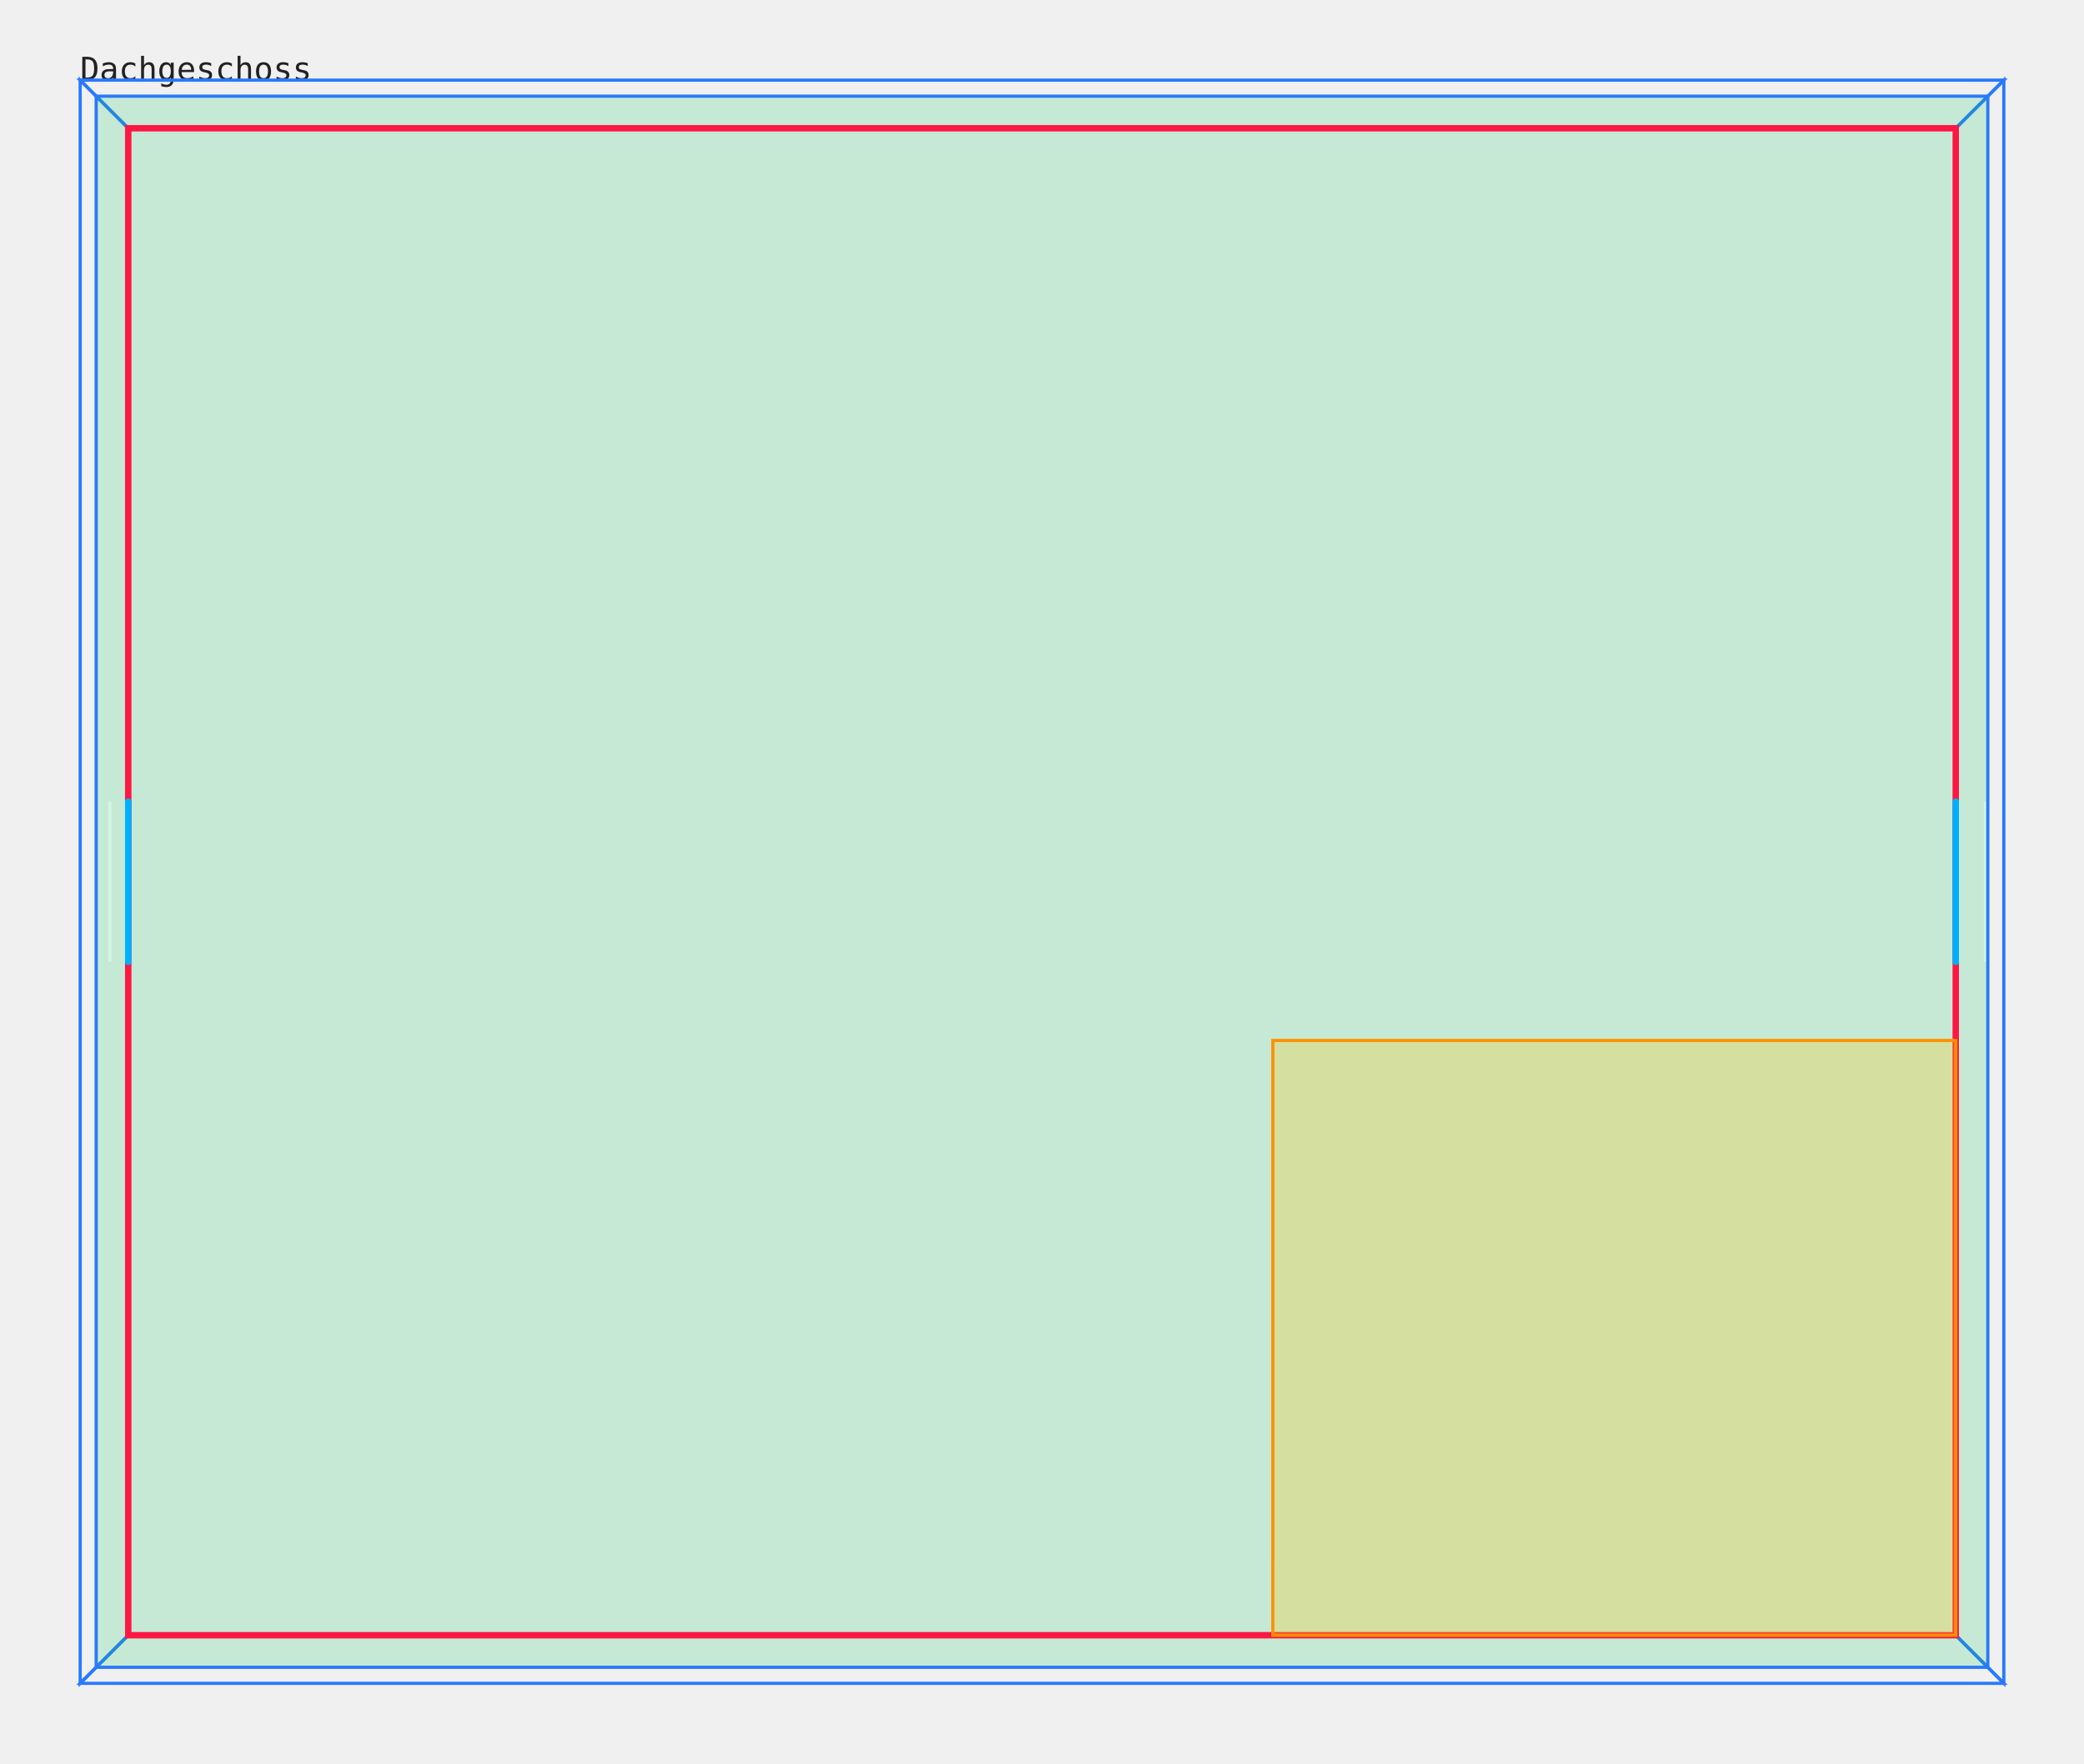
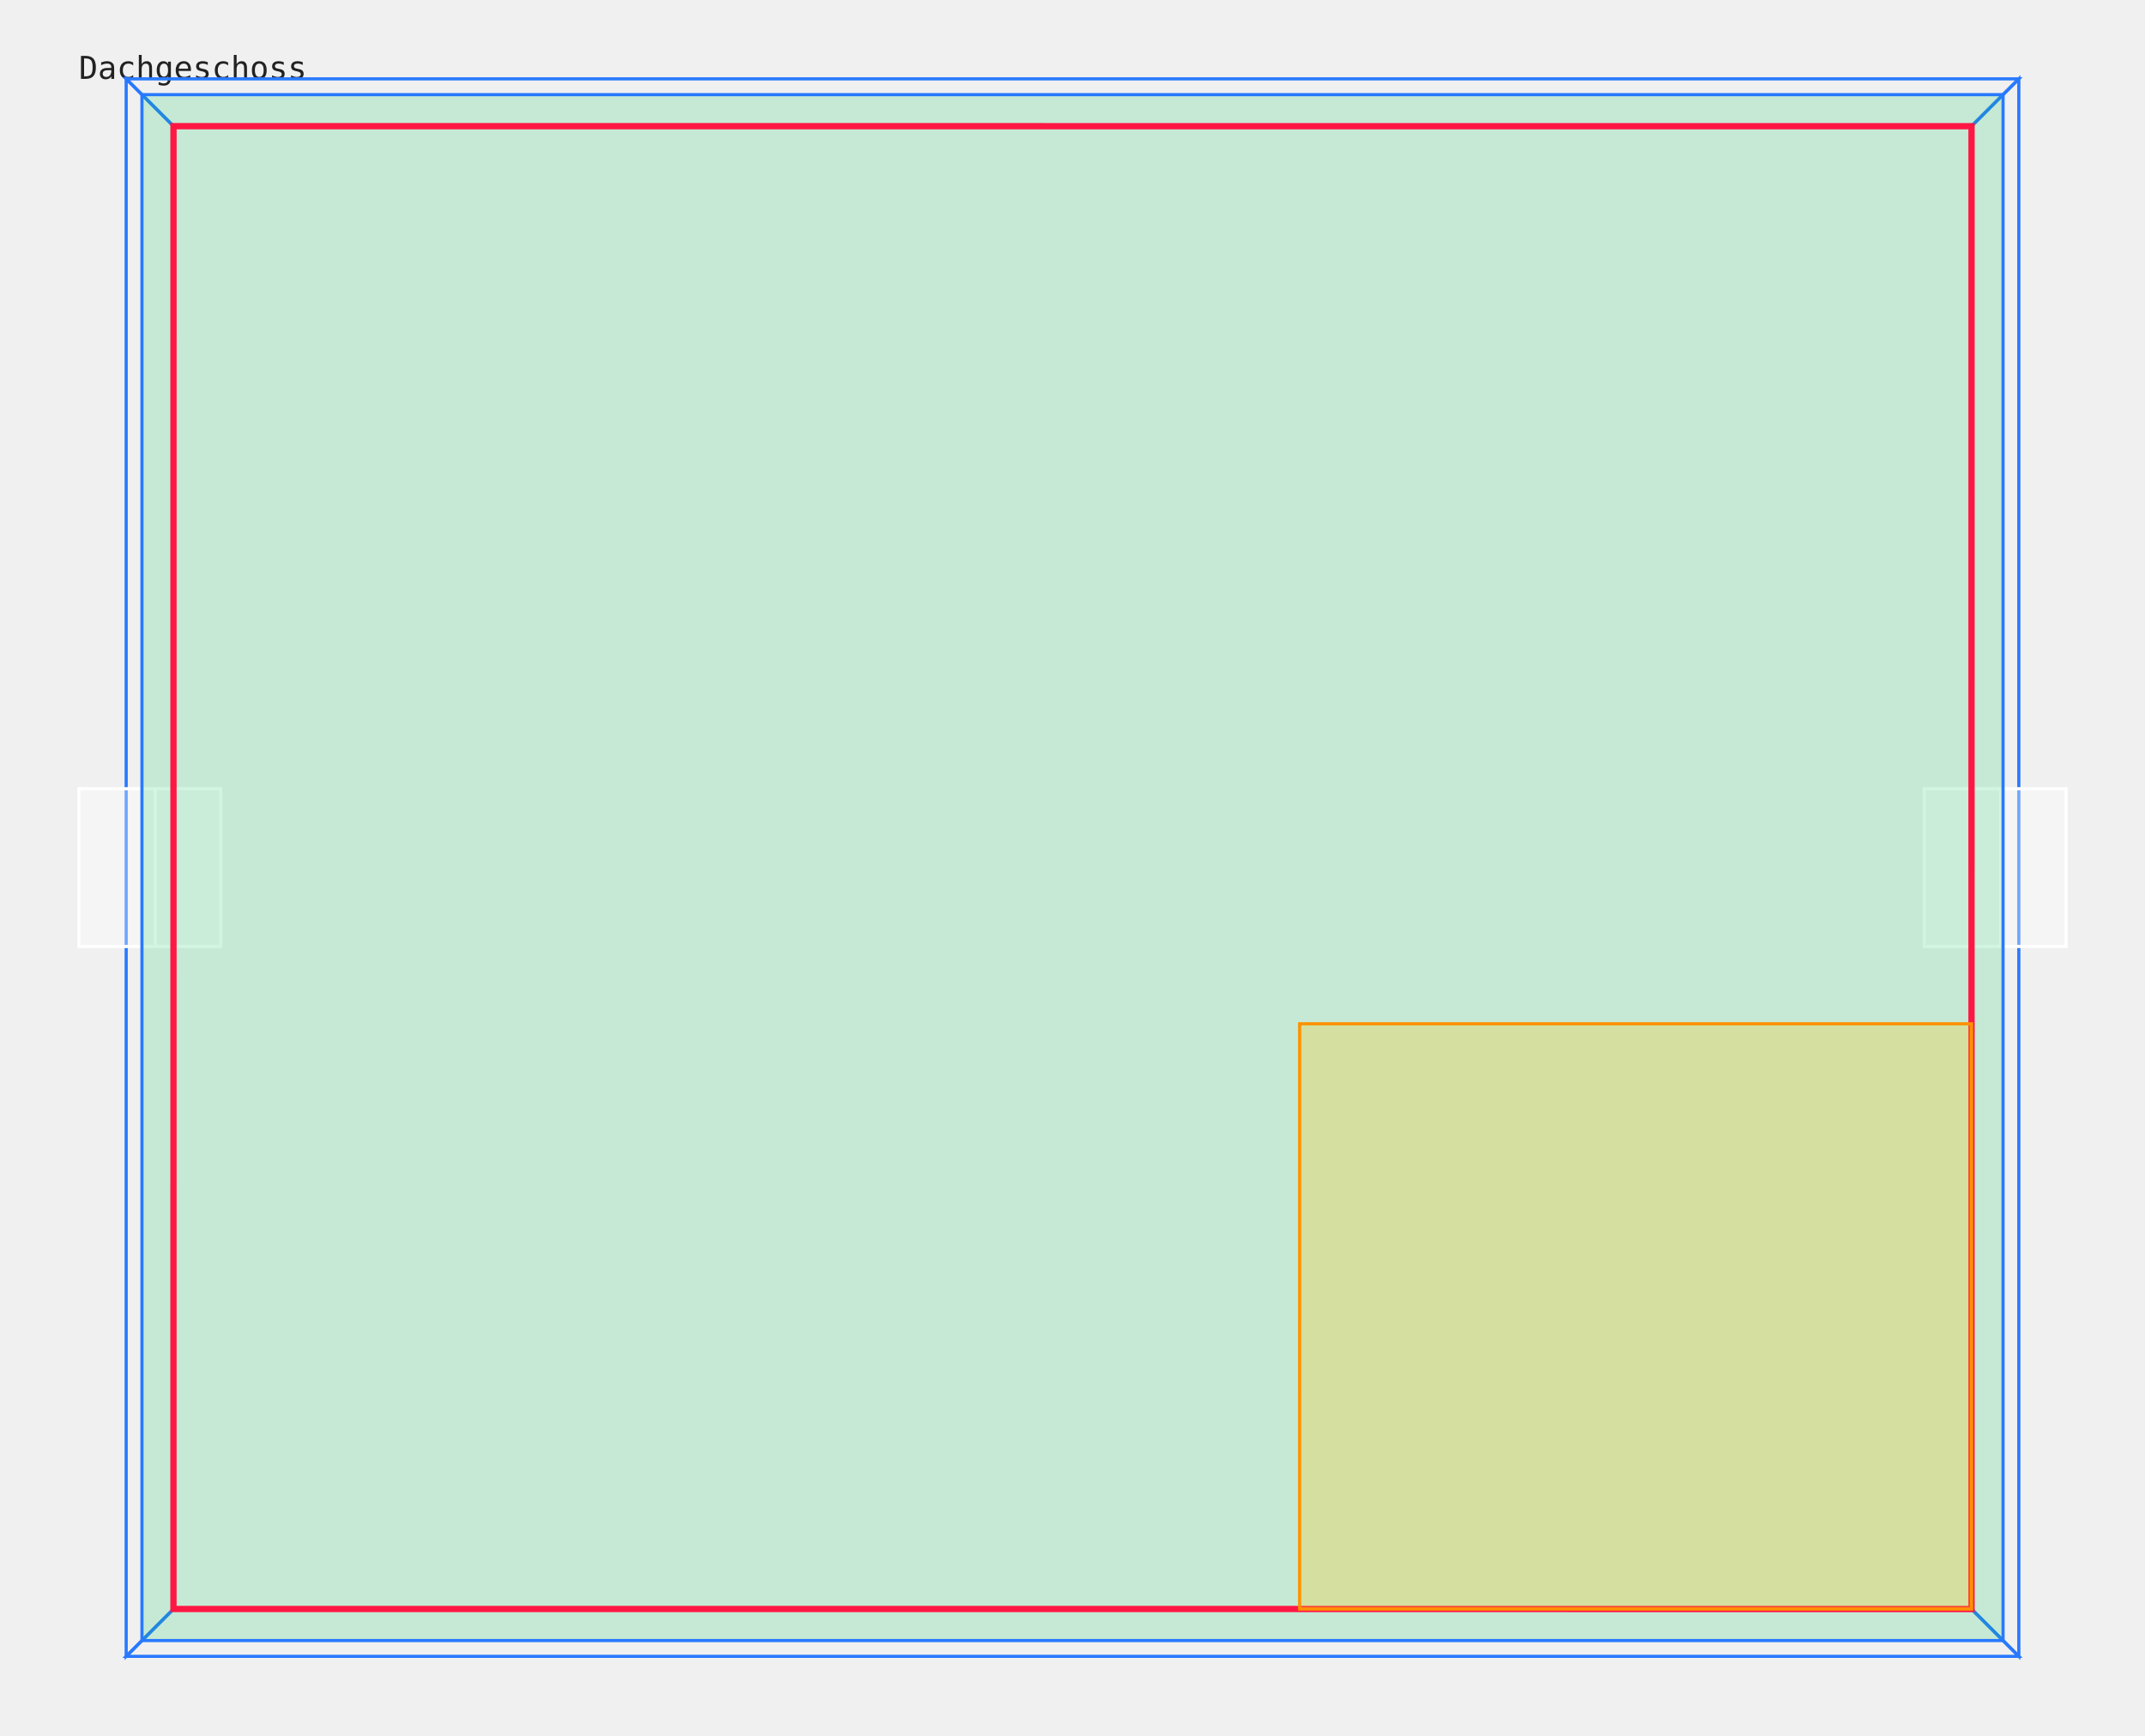
- <svg xmlns="http://www.w3.org/2000/svg" width="13000" height="11000" viewBox="0 0 13000 11000">
+ <svg xmlns="http://www.w3.org/2000/svg" width="13600" height="11000" viewBox="0 0 13600 11000">
  <text x="500" y="500" fill="#222" font-size="200" font-family="monospace">Dachgeschoss</text>
-   <polygon points="800,10200 800,800 500,500 500,10500" fill="none" stroke="#2979ff" stroke-width="20" />
-   <polygon points="685,6000 685,5999.4 685,5997.59 685,5994.59 685,5990.39 685,5985.02 685,5978.47 685,5970.77 685,5961.94 685,5951.99 685,5940.96 685,5928.86 685,5915.73 685,5901.6 685,5886.51 685,5870.48 685,5853.55 685,5835.78 685,5817.2 685,5797.85 685,5777.79 685,5757.05 685,5735.7 685,5713.78 685,5691.34 685,5668.44 685,5645.14 685,5621.49 685,5597.54 685,5573.37 685,5549.01 685,5524.53 685,5500 685,5475.47 685,5450.99 685,5426.63 685,5402.46 685,5378.51 685,5354.86 685,5331.56 685,5308.66 685,5286.22 685,5264.3 685,5242.95 685,5222.21 685,5202.15 685,5182.8 685,5164.22 685,5146.45 685,5129.52 685,5113.49 685,5098.4 685,5084.27 685,5071.14 685,5059.04 685,5048.01 685,5038.06 685,5029.23 685,5021.53 685,5014.98 685,5009.61 685,5005.41 685,5002.41 685,5000.6 685,5000 685,5000.6 685,5002.41 685,5005.41 685,5009.61 685,5014.98 685,5021.53 685,5029.23 685,5038.06 685,5048.01 685,5059.04 685,5071.14 685,5084.27 685,5098.4 685,5113.49 685,5129.52 685,5146.45 685,5164.22 685,5182.8 685,5202.15 685,5222.21 685,5242.95 685,5264.3 685,5286.22 685,5308.66 685,5331.56 685,5354.86 685,5378.51 685,5402.46 685,5426.63 685,5450.99 685,5475.47 685,5500 685,5524.53 685,5549.01 685,5573.37 685,5597.54 685,5621.49 685,5645.14 685,5668.44 685,5691.34 685,5713.78 685,5735.7 685,5757.05 685,5777.79 685,5797.85 685,5817.2 685,5835.78 685,5853.55 685,5870.48 685,5886.51 685,5901.6 685,5915.73 685,5928.86 685,5940.96 685,5951.99 685,5961.94 685,5970.77 685,5978.47 685,5985.02 685,5990.39 685,5994.59 685,5997.59 685,5999.4" fill="#FFFFFF55" stroke="white" stroke-width="20" />
-   <polygon points="12200,800 12500,500 500,500 800,800" fill="none" stroke="#2979ff" stroke-width="20" />
-   <polygon points="12500,10500 12500,500 12200,800 12200,10200" fill="none" stroke="#2979ff" stroke-width="20" />
-   <polygon points="12385,5000 12385,5000.6 12385,5002.41 12385,5005.41 12385,5009.61 12385,5014.98 12385,5021.53 12385,5029.23 12385,5038.06 12385,5048.01 12385,5059.04 12385,5071.14 12385,5084.27 12385,5098.4 12385,5113.49 12385,5129.52 12385,5146.45 12385,5164.22 12385,5182.8 12385,5202.15 12385,5222.21 12385,5242.95 12385,5264.3 12385,5286.22 12385,5308.66 12385,5331.56 12385,5354.86 12385,5378.51 12385,5402.46 12385,5426.63 12385,5450.99 12385,5475.47 12385,5500 12385,5524.53 12385,5549.01 12385,5573.37 12385,5597.54 12385,5621.49 12385,5645.14 12385,5668.44 12385,5691.34 12385,5713.78 12385,5735.7 12385,5757.05 12385,5777.79 12385,5797.85 12385,5817.2 12385,5835.78 12385,5853.55 12385,5870.48 12385,5886.51 12385,5901.6 12385,5915.73 12385,5928.86 12385,5940.96 12385,5951.99 12385,5961.94 12385,5970.77 12385,5978.47 12385,5985.02 12385,5990.39 12385,5994.59 12385,5997.59 12385,5999.4 12385,6000 12385,5999.4 12385,5997.59 12385,5994.59 12385,5990.39 12385,5985.02 12385,5978.47 12385,5970.77 12385,5961.94 12385,5951.99 12385,5940.96 12385,5928.86 12385,5915.73 12385,5901.6 12385,5886.51 12385,5870.48 12385,5853.55 12385,5835.78 12385,5817.2 12385,5797.85 12385,5777.79 12385,5757.05 12385,5735.7 12385,5713.78 12385,5691.34 12385,5668.44 12385,5645.14 12385,5621.49 12385,5597.54 12385,5573.37 12385,5549.01 12385,5524.53 12385,5500 12385,5475.47 12385,5450.99 12385,5426.63 12385,5402.46 12385,5378.51 12385,5354.86 12385,5331.56 12385,5308.66 12385,5286.22 12385,5264.3 12385,5242.95 12385,5222.21 12385,5202.15 12385,5182.8 12385,5164.22 12385,5146.45 12385,5129.52 12385,5113.49 12385,5098.4 12385,5084.27 12385,5071.14 12385,5059.04 12385,5048.01 12385,5038.06 12385,5029.23 12385,5021.53 12385,5014.98 12385,5009.61 12385,5005.41 12385,5002.41 12385,5000.6" fill="#FFFFFF55" stroke="white" stroke-width="20" />
-   <polygon points="12500,10500 12200,10200 800,10200 500,10500" fill="none" stroke="#2979ff" stroke-width="20" />
-   <polygon points="600,10400 12400,10400 12400,600 600,600" fill="rgba(0,200,83,0.18)" stroke="#2979ff" stroke-width="20" />
-   <polygon points="800,10200 800,800 12200,800 12200,10200" fill="none" stroke="#ff1744" stroke-width="40" />
-   <polygon points="7940.01,10200 12200,10200 12200,6490 7940.17,6490.02" fill="rgba(255,193,7,0.25)" stroke="#ff9100" stroke-width="20" />
-   <line x1="800" y1="6000" x2="800" y2="5000" stroke="#00b0ff" stroke-width="40" stroke-linecap="round" />
-   <line x1="12200" y1="5000" x2="12200" y2="6000" stroke="#00b0ff" stroke-width="40" stroke-linecap="round" />
+   <polygon points="1100,10200 1100,800 800,500 800,10500" fill="none" stroke="#2979ff" stroke-width="20" />
+   <polygon points="500,5002.41 500,5005.41 500,5009.61 500,5014.98 500,5021.53 500,5029.23 500,5038.06 500,5048.01 500,5059.04 500,5071.13 500,5084.27 500,5098.4 500,5113.49 500,5129.52 500,5146.45 500,5164.22 500,5182.8 500,5202.15 500,5222.21 500,5242.95 500,5264.3 500,5286.22 500,5308.66 500,5331.55 500,5354.86 500,5378.51 500,5402.45 500,5426.63 500,5450.99 500,5475.47 500,5500 500,5524.53 500,5549.01 500,5573.37 500,5597.55 500,5621.49 500,5645.14 500,5668.45 500,5691.34 500,5713.77 500,5735.7 500,5757.05 500,5777.78 500,5797.85 500,5817.2 500,5835.78 500,5853.55 500,5870.48 500,5886.51 500,5901.6 500,5915.73 500,5928.87 500,5940.96 500,5951.99 500,5961.94 500,5970.77 500,5978.47 500,5985.02 500,5990.39 500,5994.59 500,5997.59 500,5999.4 500,6000 985,6000 985,5999.4 985,5997.59 985,5994.59 985,5990.39 985,5985.02 985,5978.47 985,5970.77 985,5961.94 985,5951.99 985,5940.96 985,5928.87 985,5915.73 985,5901.6 985,5886.51 985,5870.48 985,5853.55 985,5835.78 985,5817.2 985,5797.85 985,5777.78 985,5757.05 985,5735.7 985,5713.77 985,5691.34 985,5668.45 985,5645.14 985,5621.49 985,5597.55 985,5573.37 985,5549.01 985,5524.53 985,5500 985,5475.47 985,5450.99 985,5426.63 985,5402.45 985,5378.51 985,5354.86 985,5331.55 985,5308.66 985,5286.22 985,5264.3 985,5242.95 985,5222.21 985,5202.15 985,5182.8 985,5164.22 985,5146.45 985,5129.52 985,5113.49 985,5098.4 985,5084.27 985,5071.13 985,5059.04 985,5048.01 985,5038.06 985,5029.23 985,5021.53 985,5014.98 985,5009.61 985,5005.41 985,5002.41 985,5000.6 985,5000 500,5000 500,5000.6" fill="#FFFFFF55" stroke="white" stroke-width="20" />
+   <polygon points="985,5002.41 985,5005.41 985,5009.61 985,5014.98 985,5021.53 985,5029.23 985,5038.06 985,5048.01 985,5059.04 985,5071.13 985,5084.27 985,5098.4 985,5113.49 985,5129.52 985,5146.45 985,5164.22 985,5182.8 985,5202.15 985,5222.21 985,5242.95 985,5264.3 985,5286.22 985,5308.66 985,5331.55 985,5354.86 985,5378.51 985,5402.45 985,5426.63 985,5450.99 985,5475.47 985,5500 985,5524.53 985,5549.01 985,5573.37 985,5597.55 985,5621.49 985,5645.14 985,5668.45 985,5691.34 985,5713.77 985,5735.7 985,5757.05 985,5777.78 985,5797.85 985,5817.2 985,5835.78 985,5853.55 985,5870.48 985,5886.51 985,5901.6 985,5915.73 985,5928.87 985,5940.96 985,5951.99 985,5961.94 985,5970.77 985,5978.47 985,5985.02 985,5990.39 985,5994.59 985,5997.59 985,5999.4 985,6000 1400,6000 1400,5999.4 1400,5997.59 1400,5994.59 1400,5990.39 1400,5985.02 1400,5978.47 1400,5970.77 1400,5961.94 1400,5951.99 1400,5940.96 1400,5928.87 1400,5915.73 1400,5901.6 1400,5886.51 1400,5870.48 1400,5853.55 1400,5835.78 1400,5817.2 1400,5797.85 1400,5777.78 1400,5757.05 1400,5735.7 1400,5713.77 1400,5691.34 1400,5668.45 1400,5645.14 1400,5621.49 1400,5597.55 1400,5573.37 1400,5549.01 1400,5524.53 1400,5500 1400,5475.47 1400,5450.99 1400,5426.63 1400,5402.45 1400,5378.51 1400,5354.86 1400,5331.55 1400,5308.66 1400,5286.22 1400,5264.3 1400,5242.95 1400,5222.21 1400,5202.15 1400,5182.8 1400,5164.22 1400,5146.45 1400,5129.52 1400,5113.49 1400,5098.4 1400,5084.27 1400,5071.13 1400,5059.04 1400,5048.01 1400,5038.06 1400,5029.23 1400,5021.53 1400,5014.98 1400,5009.61 1400,5005.41 1400,5002.41 1400,5000.6 1400,5000 985,5000 985,5000.6" fill="#FFFFFF55" stroke="white" stroke-width="20" />
+   <polygon points="12500,800 12800,500 800,500 1100,800" fill="none" stroke="#2979ff" stroke-width="20" />
+   <polygon points="12800,10500 12800,500 12500,800 12500,10200" fill="none" stroke="#2979ff" stroke-width="20" />
+   <polygon points="12200,5002.41 12200,5005.41 12200,5009.61 12200,5014.98 12200,5021.53 12200,5029.23 12200,5038.06 12200,5048.01 12200,5059.04 12200,5071.13 12200,5084.27 12200,5098.4 12200,5113.49 12200,5129.52 12200,5146.45 12200,5164.22 12200,5182.8 12200,5202.15 12200,5222.21 12200,5242.95 12200,5264.3 12200,5286.22 12200,5308.66 12200,5331.55 12200,5354.86 12200,5378.51 12200,5402.45 12200,5426.63 12200,5450.99 12200,5475.47 12200,5500 12200,5524.53 12200,5549.01 12200,5573.37 12200,5597.55 12200,5621.49 12200,5645.14 12200,5668.45 12200,5691.34 12200,5713.77 12200,5735.7 12200,5757.05 12200,5777.78 12200,5797.85 12200,5817.2 12200,5835.78 12200,5853.55 12200,5870.48 12200,5886.51 12200,5901.6 12200,5915.73 12200,5928.87 12200,5940.96 12200,5951.99 12200,5961.94 12200,5970.77 12200,5978.47 12200,5985.02 12200,5990.39 12200,5994.59 12200,5997.59 12200,5999.4 12200,6000 12685,6000 12685,5999.4 12685,5997.59 12685,5994.59 12685,5990.39 12685,5985.02 12685,5978.47 12685,5970.77 12685,5961.94 12685,5951.99 12685,5940.96 12685,5928.87 12685,5915.73 12685,5901.6 12685,5886.51 12685,5870.48 12685,5853.55 12685,5835.78 12685,5817.2 12685,5797.85 12685,5777.78 12685,5757.05 12685,5735.7 12685,5713.77 12685,5691.34 12685,5668.45 12685,5645.14 12685,5621.49 12685,5597.55 12685,5573.37 12685,5549.01 12685,5524.53 12685,5500 12685,5475.47 12685,5450.99 12685,5426.63 12685,5402.45 12685,5378.51 12685,5354.86 12685,5331.55 12685,5308.66 12685,5286.22 12685,5264.3 12685,5242.95 12685,5222.21 12685,5202.15 12685,5182.8 12685,5164.22 12685,5146.45 12685,5129.52 12685,5113.49 12685,5098.4 12685,5084.27 12685,5071.13 12685,5059.04 12685,5048.01 12685,5038.06 12685,5029.23 12685,5021.53 12685,5014.98 12685,5009.61 12685,5005.41 12685,5002.41 12685,5000.6 12685,5000 12200,5000 12200,5000.6" fill="#FFFFFF55" stroke="white" stroke-width="20" />
+   <polygon points="12685,5002.41 12685,5005.41 12685,5009.61 12685,5014.98 12685,5021.53 12685,5029.23 12685,5038.06 12685,5048.01 12685,5059.04 12685,5071.13 12685,5084.27 12685,5098.4 12685,5113.49 12685,5129.52 12685,5146.45 12685,5164.22 12685,5182.8 12685,5202.15 12685,5222.21 12685,5242.95 12685,5264.3 12685,5286.22 12685,5308.66 12685,5331.55 12685,5354.86 12685,5378.51 12685,5402.45 12685,5426.63 12685,5450.99 12685,5475.47 12685,5500 12685,5524.53 12685,5549.01 12685,5573.37 12685,5597.55 12685,5621.49 12685,5645.14 12685,5668.45 12685,5691.34 12685,5713.77 12685,5735.7 12685,5757.05 12685,5777.78 12685,5797.85 12685,5817.2 12685,5835.78 12685,5853.55 12685,5870.48 12685,5886.51 12685,5901.6 12685,5915.73 12685,5928.87 12685,5940.96 12685,5951.99 12685,5961.94 12685,5970.77 12685,5978.47 12685,5985.02 12685,5990.39 12685,5994.59 12685,5997.59 12685,5999.4 12685,6000 13100,6000 13100,5999.4 13100,5997.59 13100,5994.59 13100,5990.39 13100,5985.02 13100,5978.47 13100,5970.77 13100,5961.94 13100,5951.99 13100,5940.96 13100,5928.87 13100,5915.73 13100,5901.6 13100,5886.51 13100,5870.48 13100,5853.55 13100,5835.78 13100,5817.2 13100,5797.85 13100,5777.78 13100,5757.05 13100,5735.7 13100,5713.77 13100,5691.34 13100,5668.45 13100,5645.14 13100,5621.49 13100,5597.55 13100,5573.37 13100,5549.01 13100,5524.53 13100,5500 13100,5475.47 13100,5450.99 13100,5426.63 13100,5402.45 13100,5378.51 13100,5354.86 13100,5331.55 13100,5308.66 13100,5286.22 13100,5264.3 13100,5242.95 13100,5222.21 13100,5202.15 13100,5182.8 13100,5164.22 13100,5146.45 13100,5129.52 13100,5113.49 13100,5098.4 13100,5084.27 13100,5071.13 13100,5059.04 13100,5048.01 13100,5038.06 13100,5029.23 13100,5021.53 13100,5014.98 13100,5009.61 13100,5005.41 13100,5002.41 13100,5000.6 13100,5000 12685,5000 12685,5000.6" fill="#FFFFFF55" stroke="white" stroke-width="20" />
+   <polygon points="12800,10500 12500,10200 1100,10200 800,10500" fill="none" stroke="#2979ff" stroke-width="20" />
+   <polygon points="900,10400 12700,10400 12700,600 900,600" fill="rgba(0,200,83,0.18)" stroke="#2979ff" stroke-width="20" />
+   <polygon points="12500,10200.17 1099.84,10200 1099.99,799.83 12500.16,800" fill="none" stroke="#ff1744" stroke-width="40" />
+   <polygon points="8240.01,10200 12500,10200 12500,6490 8240.17,6490.02" fill="rgba(255,193,7,0.25)" stroke="#ff9100" stroke-width="20" />
</svg>
